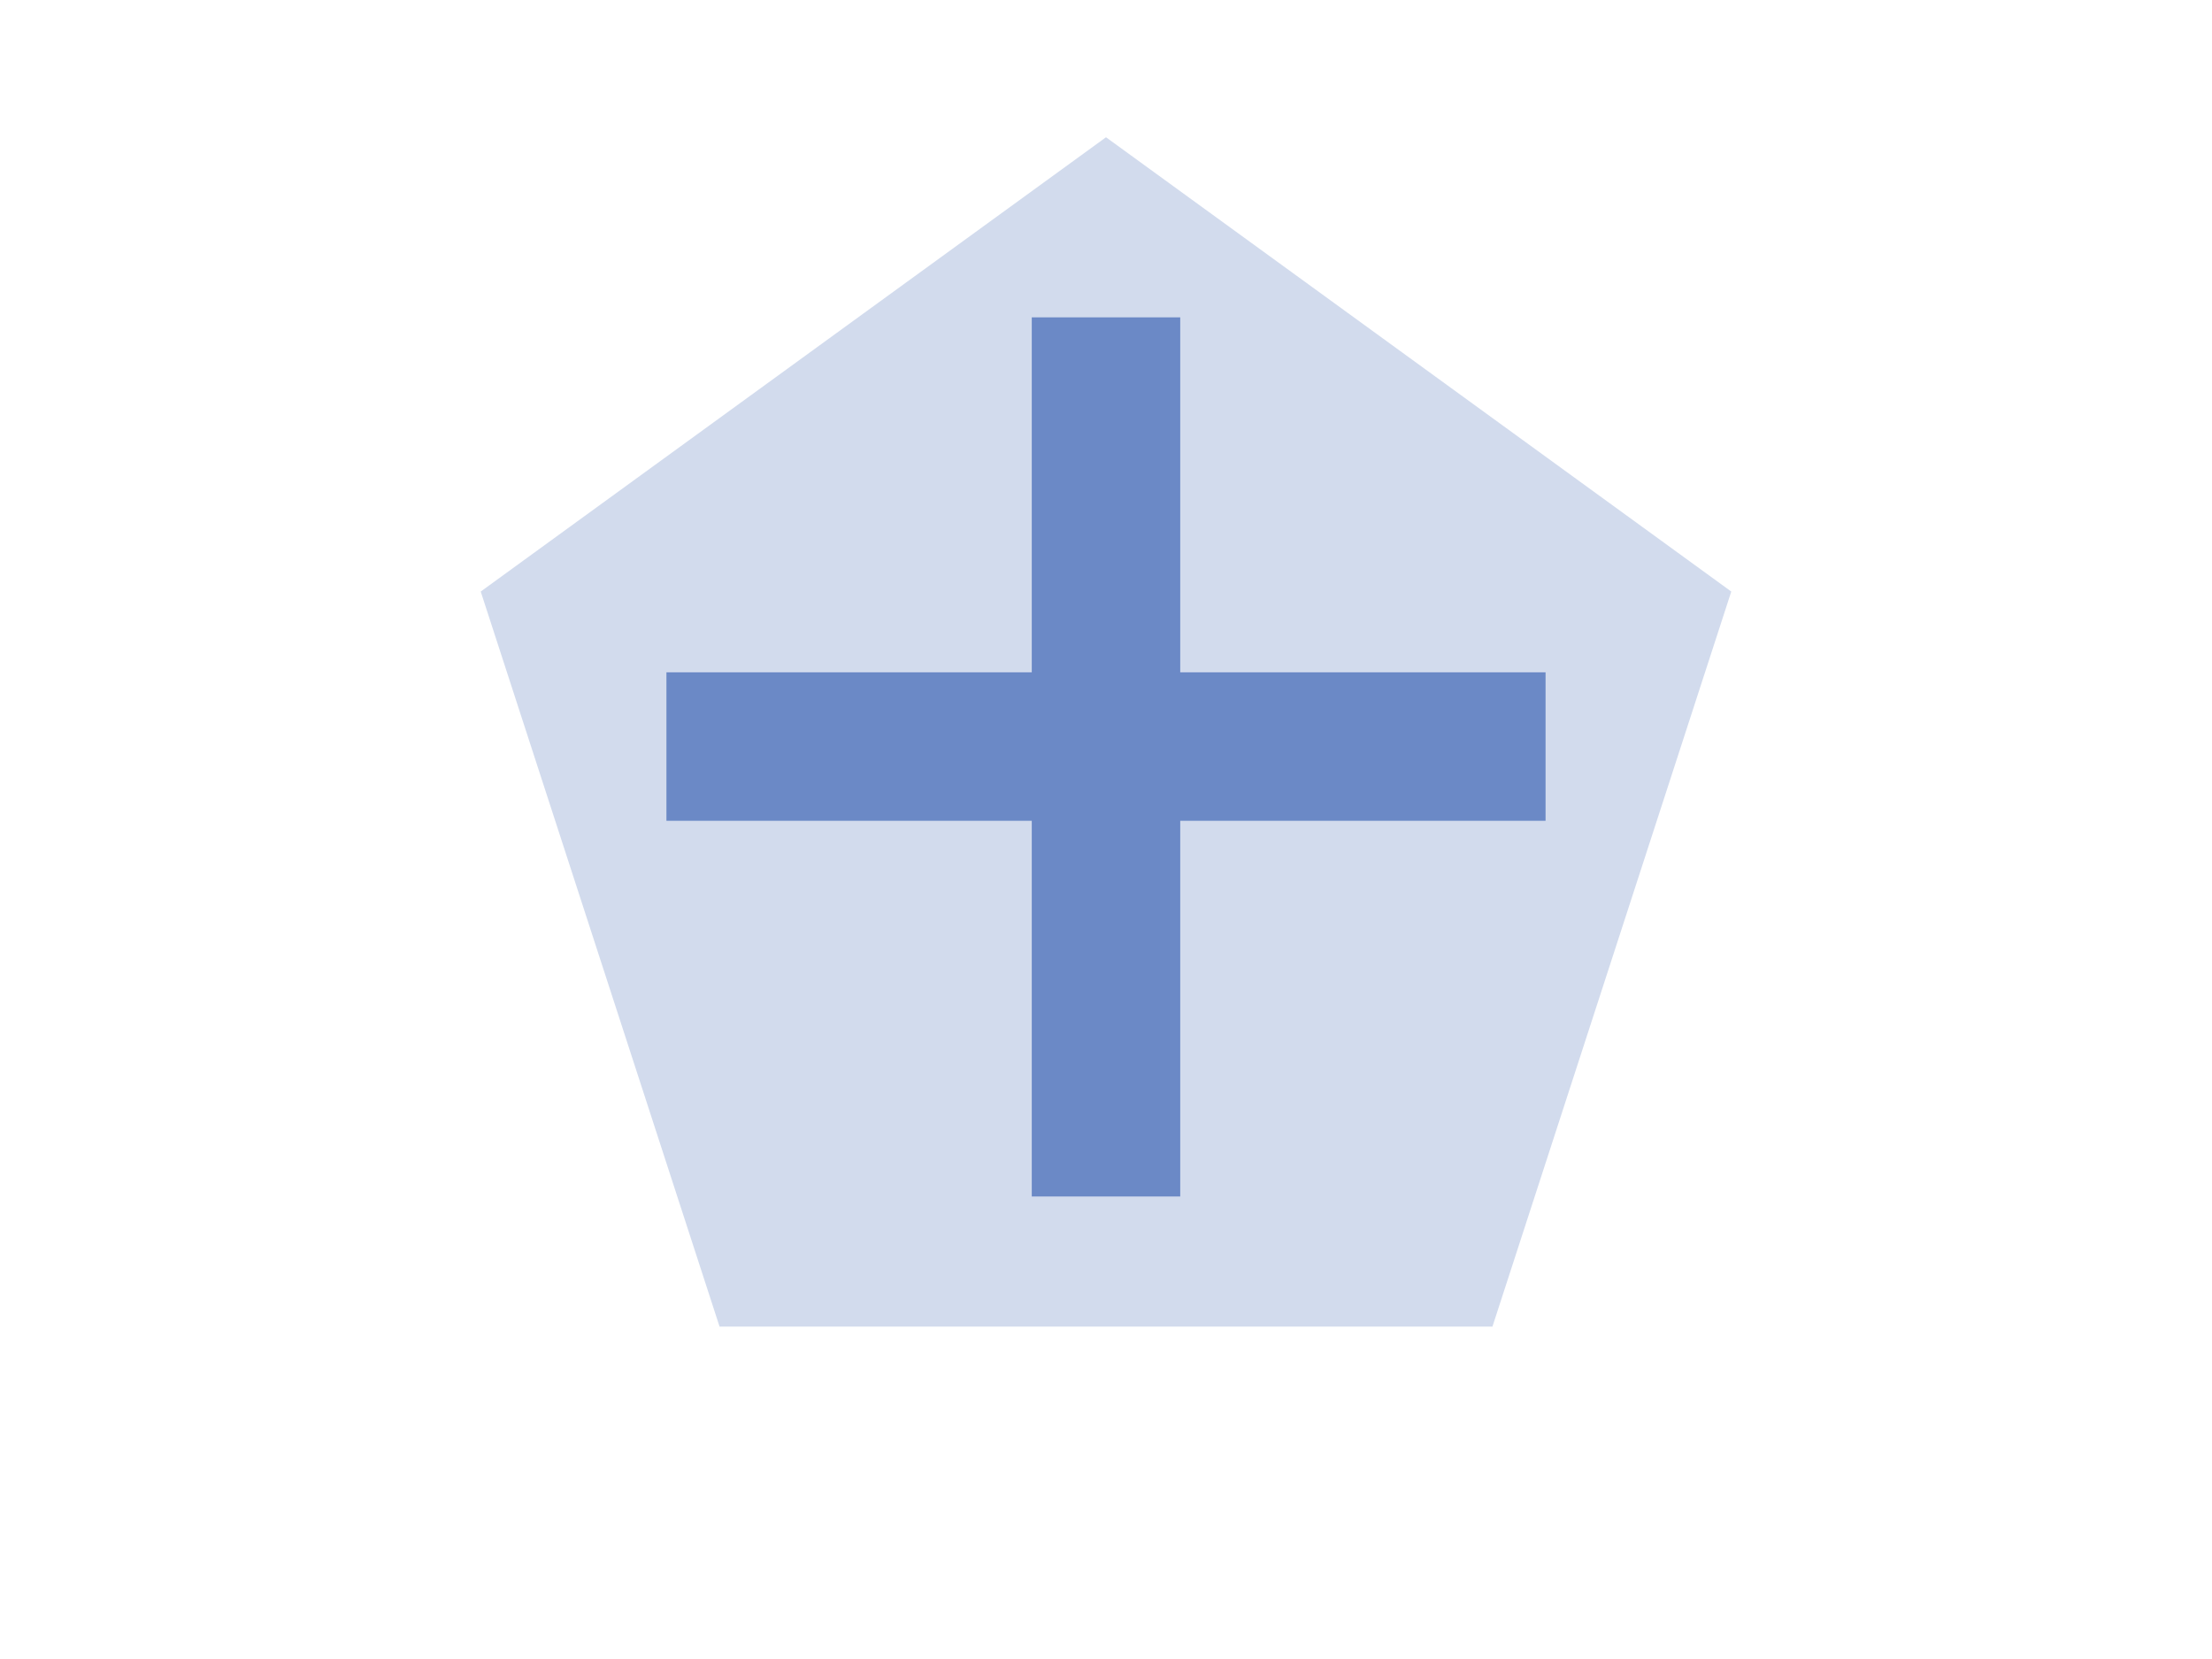
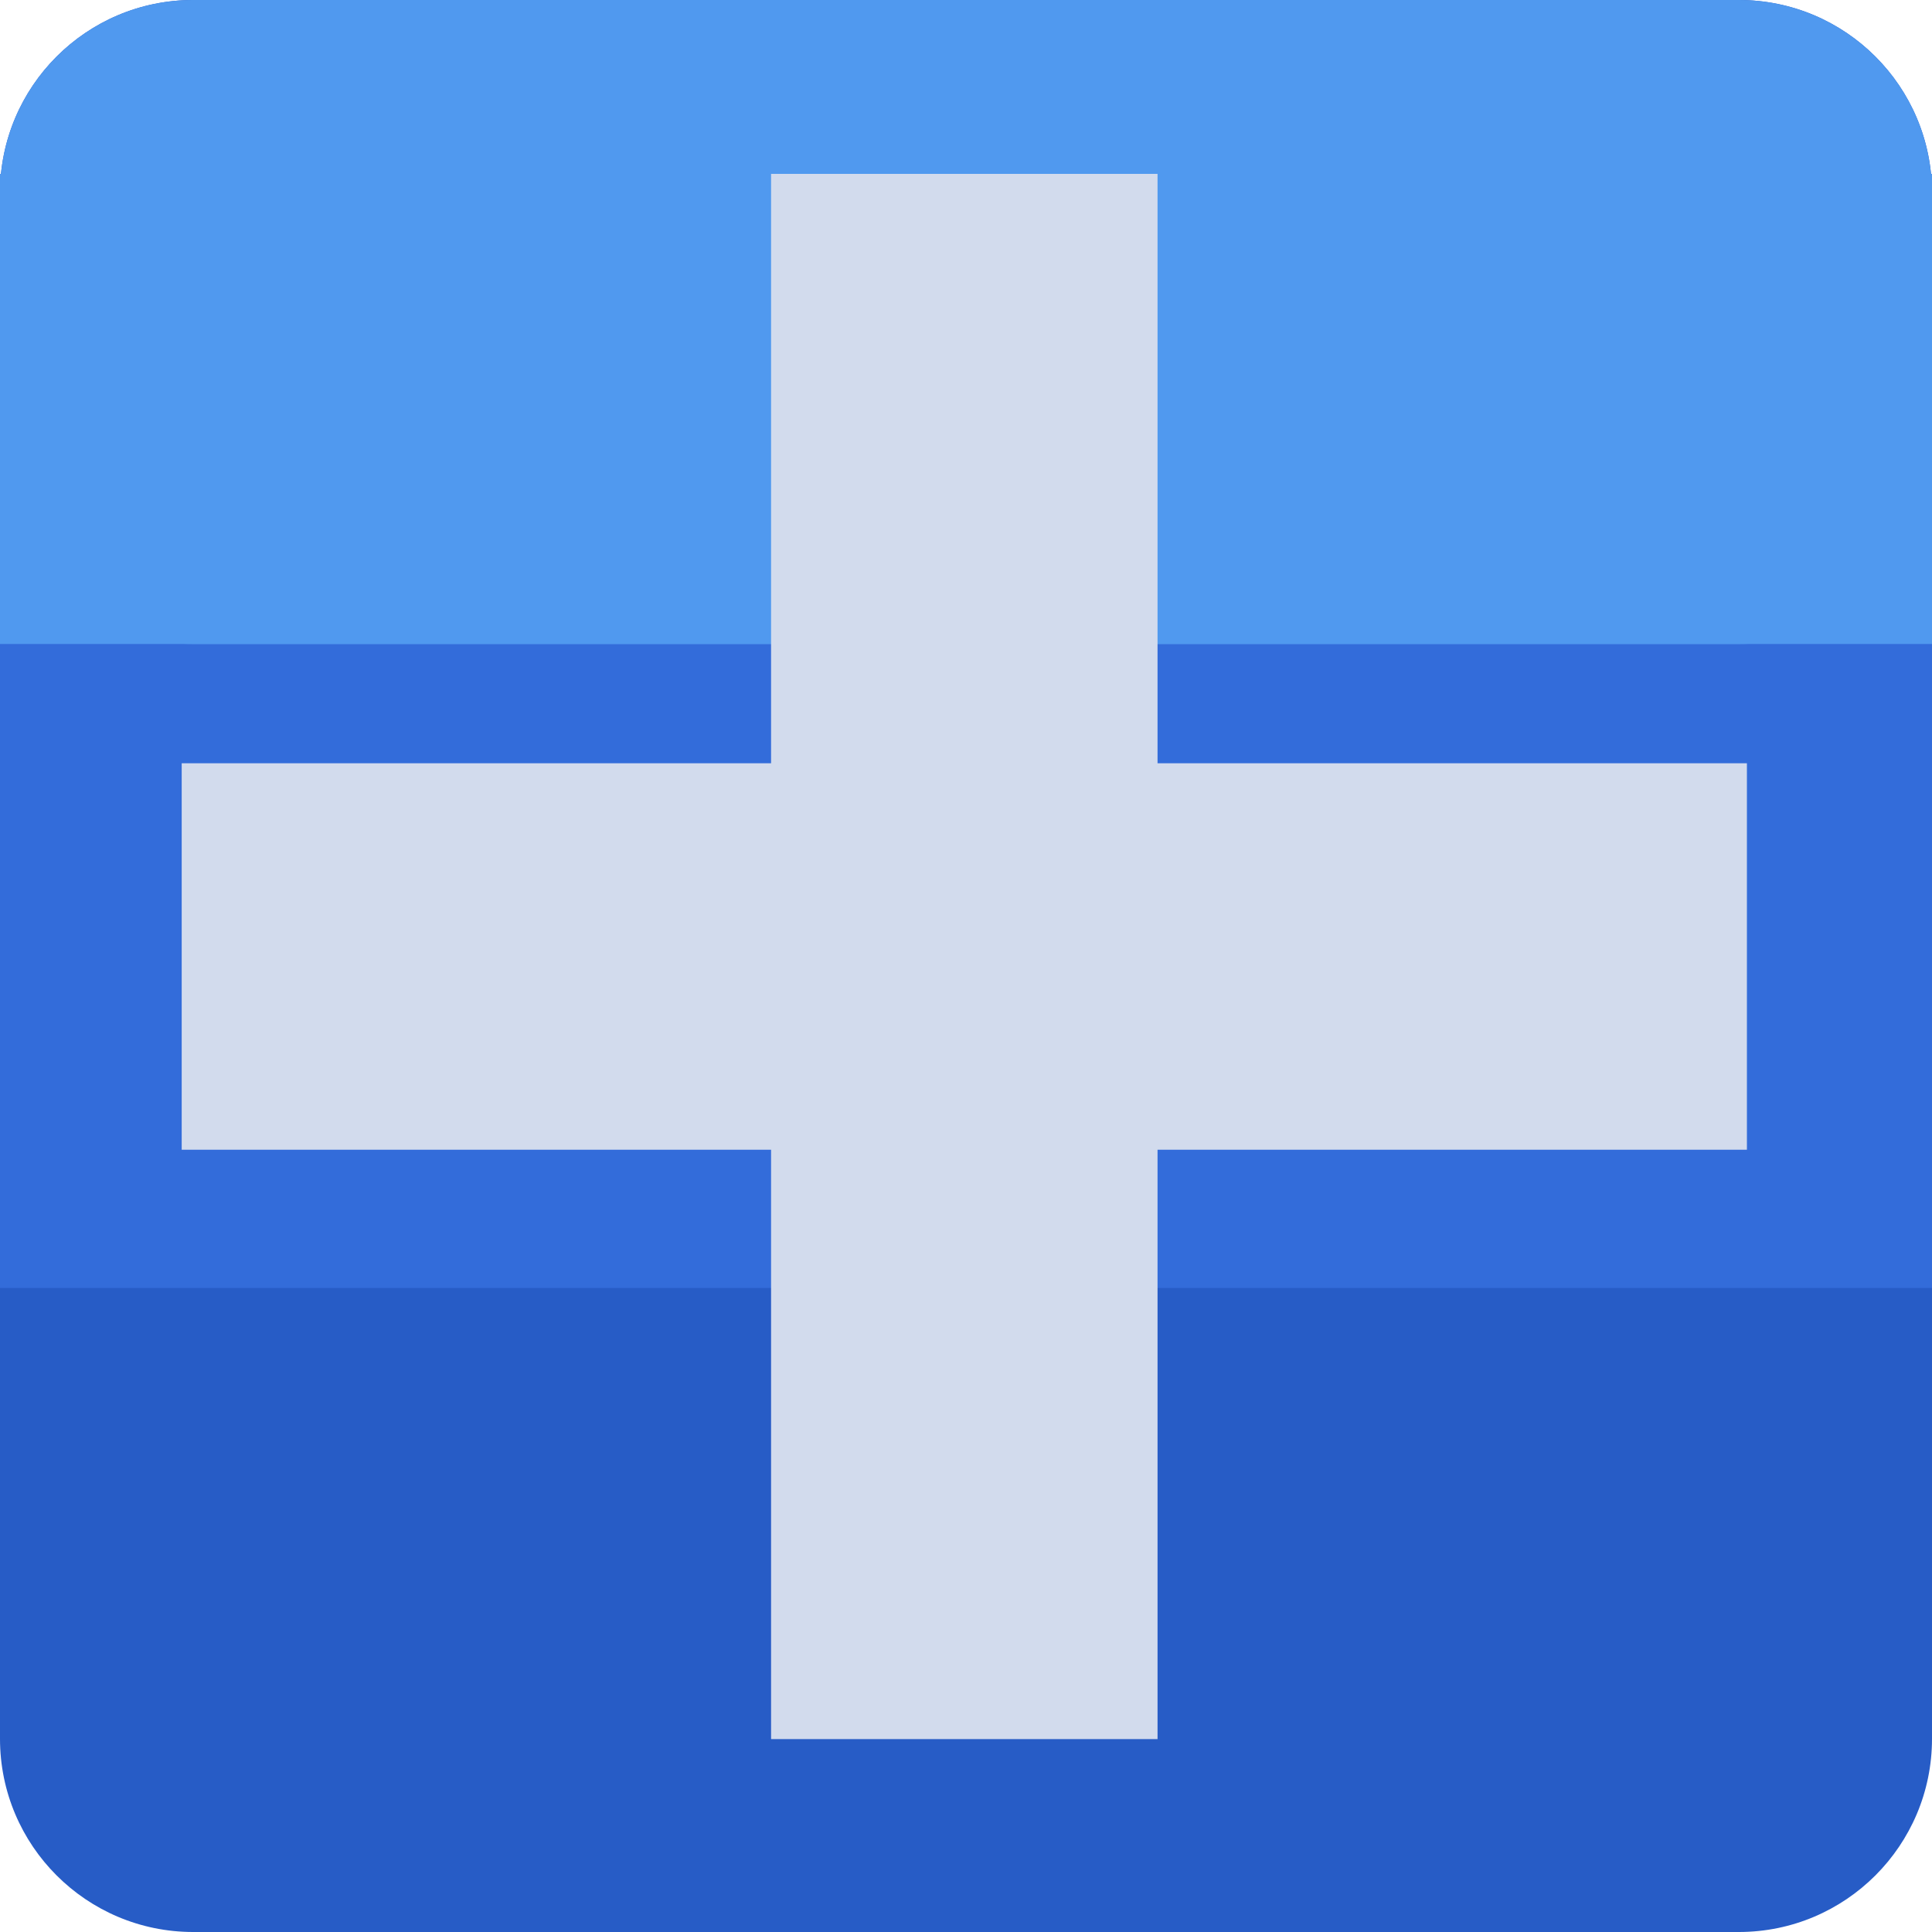
- <svg xmlns="http://www.w3.org/2000/svg" id="eNJIFiXesxc1" viewBox="0 0 640 480" shape-rendering="geometricPrecision" text-rendering="geometricPrecision">
-   <polygon points="0,-95.111 90.456,-29.391 55.905,76.947 -55.905,76.947 -90.456,-29.391 0,-95.111" transform="matrix(2 0 0 2 320 229.9351)" fill="#d2dbed" stroke-width="0" />
-   <rect width="107.808" height="27.794" rx="0" ry="0" transform="matrix(2.359375 0 0 1.545454 192.8198 194.5226)" fill="#6b89c6" stroke-width="0" />
-   <rect width="107.808" height="27.794" rx="0" ry="0" transform="matrix(0 2.359375-1.545454 0 341.4774 91.81979)" fill="#6b89c6" stroke-width="0" />
+ <svg xmlns="http://www.w3.org/2000/svg" id="ewqzl9dFexH1" viewBox="0 0 300 300" shape-rendering="geometricPrecision" text-rendering="geometricPrecision">
+   <rect width="300" height="300" rx="30" ry="30" fill="#275cc6" stroke-width="0" />
+   <rect width="300" height="100" rx="0" ry="0" transform="translate(-.001094 27)" fill="#5099ef" stroke-width="0" />
+   <rect width="300" height="100" rx="0" ry="0" transform="translate(0 100)" fill="#336cda" stroke-width="0" />
+   <rect width="300" height="100" rx="30" ry="30" transform="translate(-.001094 0)" fill="#5099ef" stroke-width="0" />
+   <rect width="60.011" height="243.047" rx="0" ry="0" transform="translate(119.7315 27)" fill="#d2dbed" stroke-width="0" />
+   <rect width="60.011" height="243.047" rx="0" ry="0" transform="matrix(0 1-1 0 271.2605 118.5184)" fill="#d2dbed" stroke-width="0" />
</svg>
